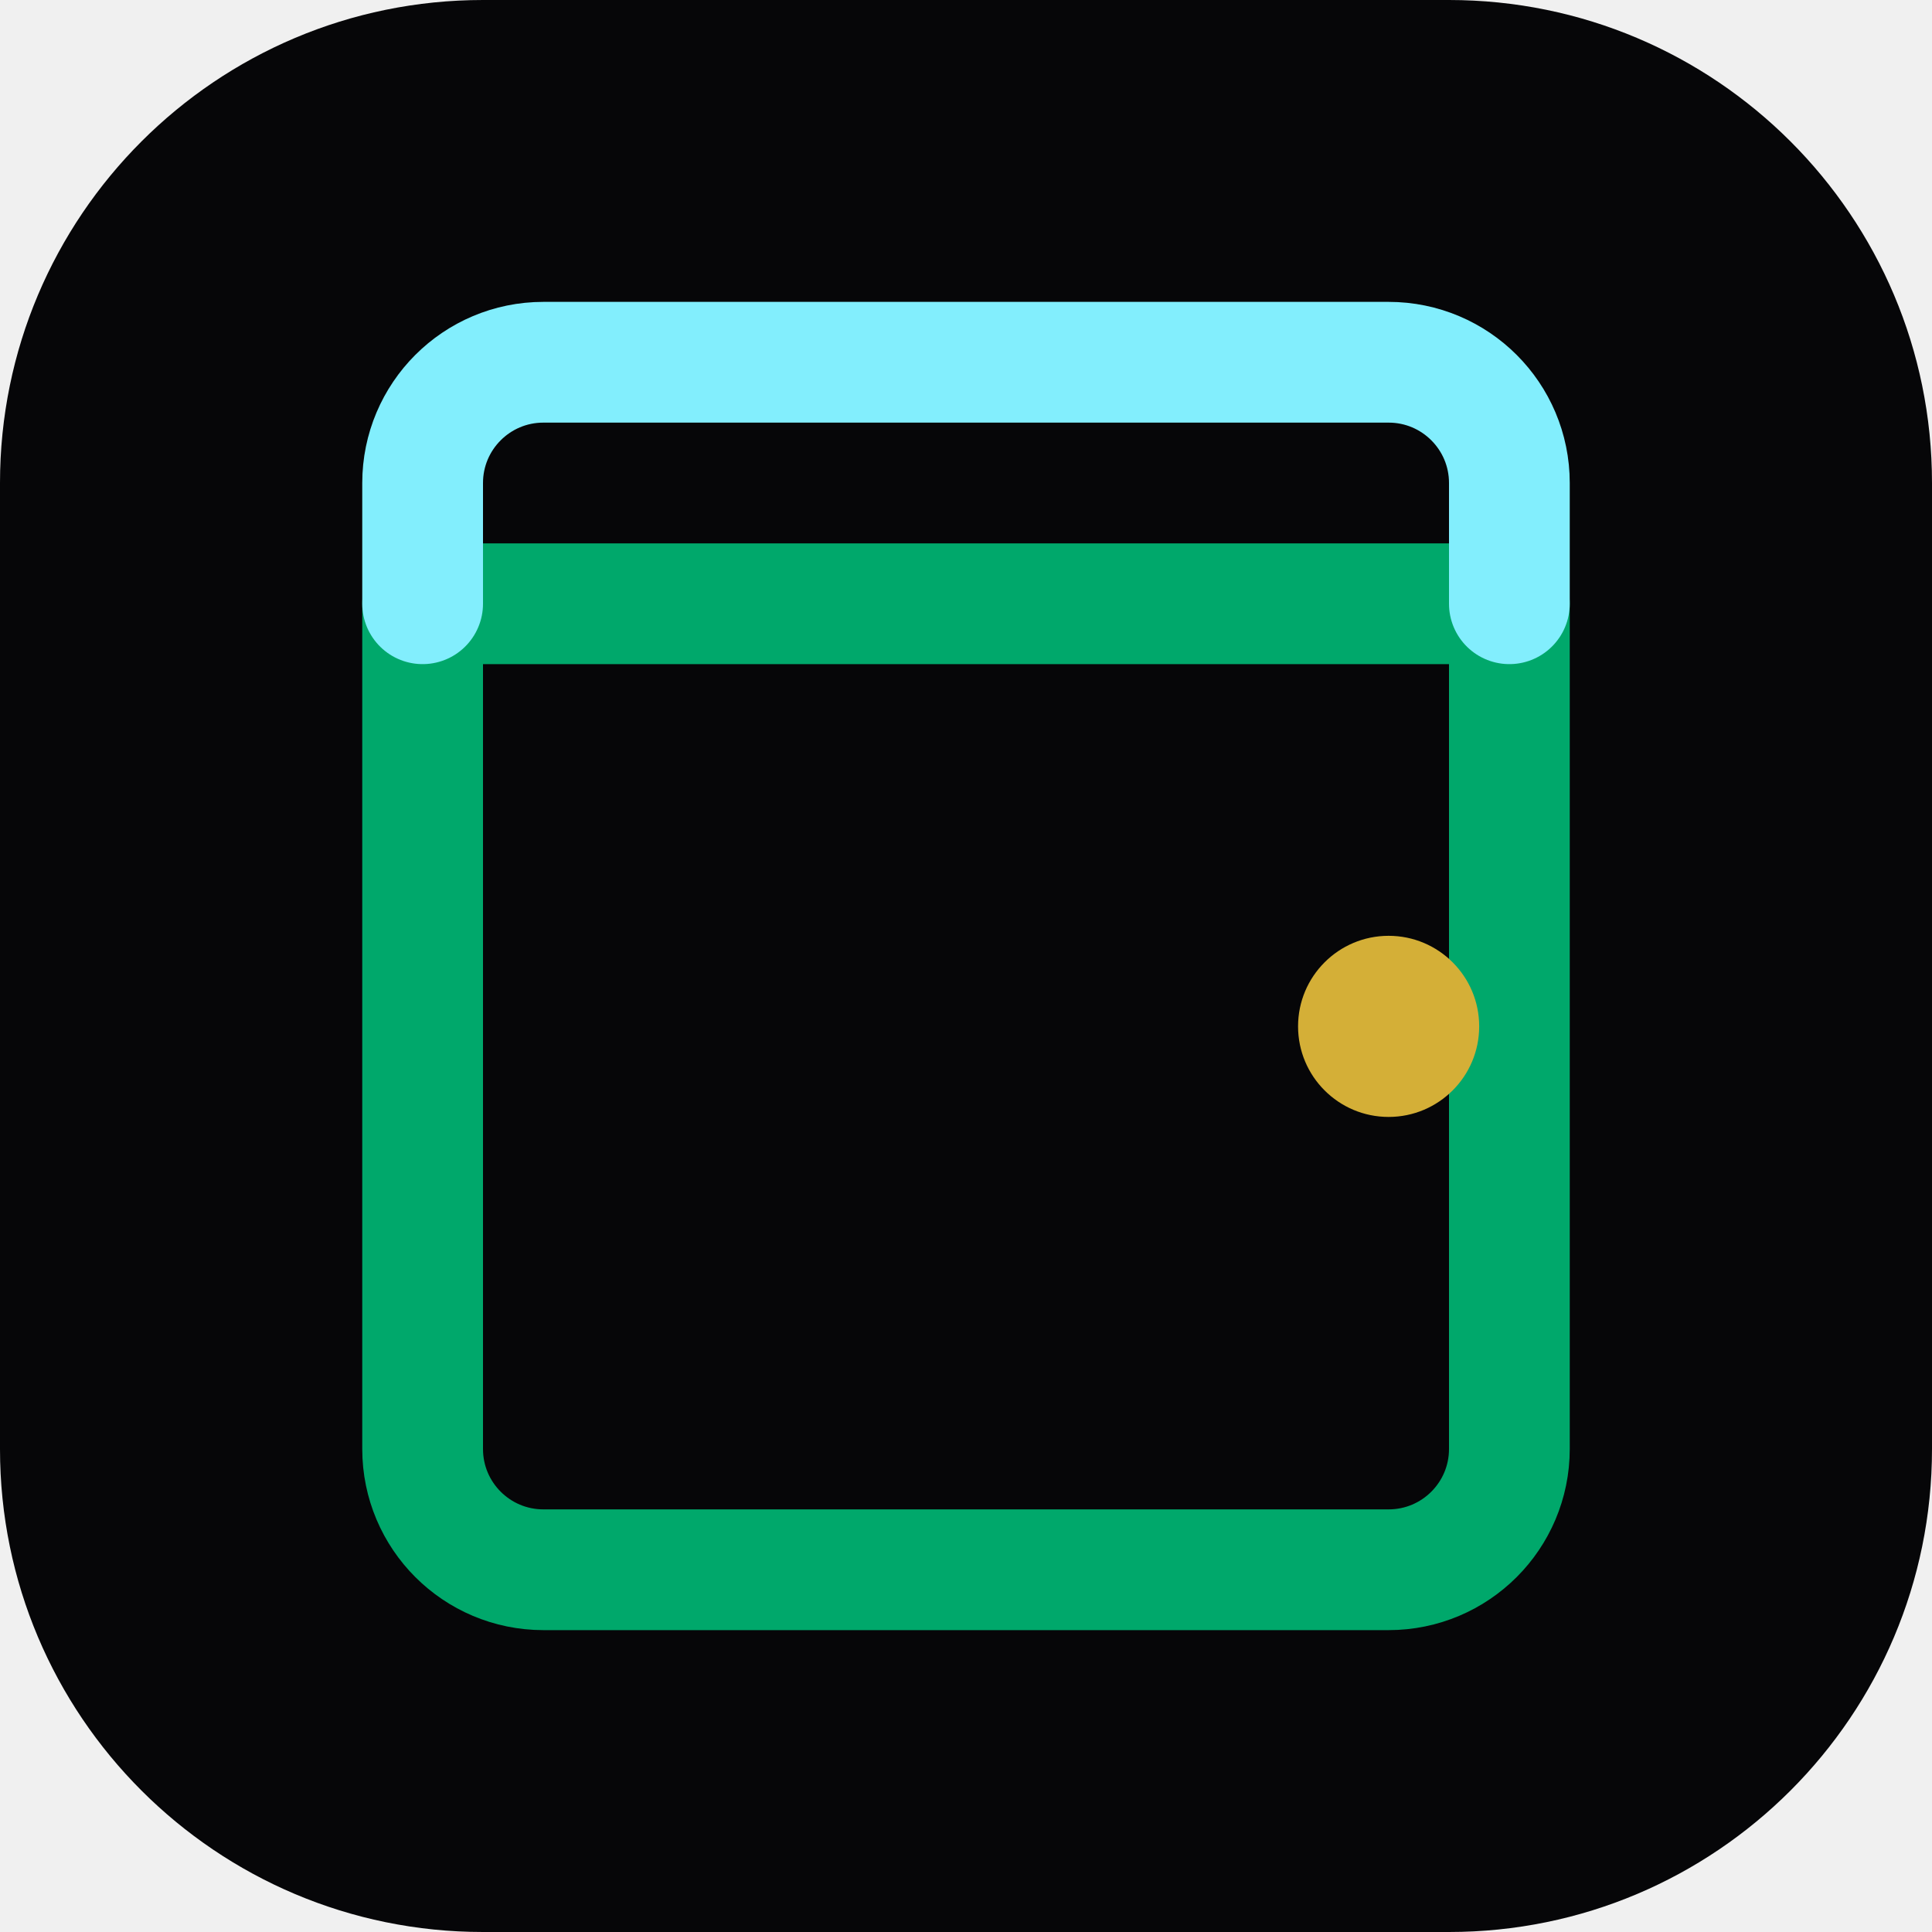
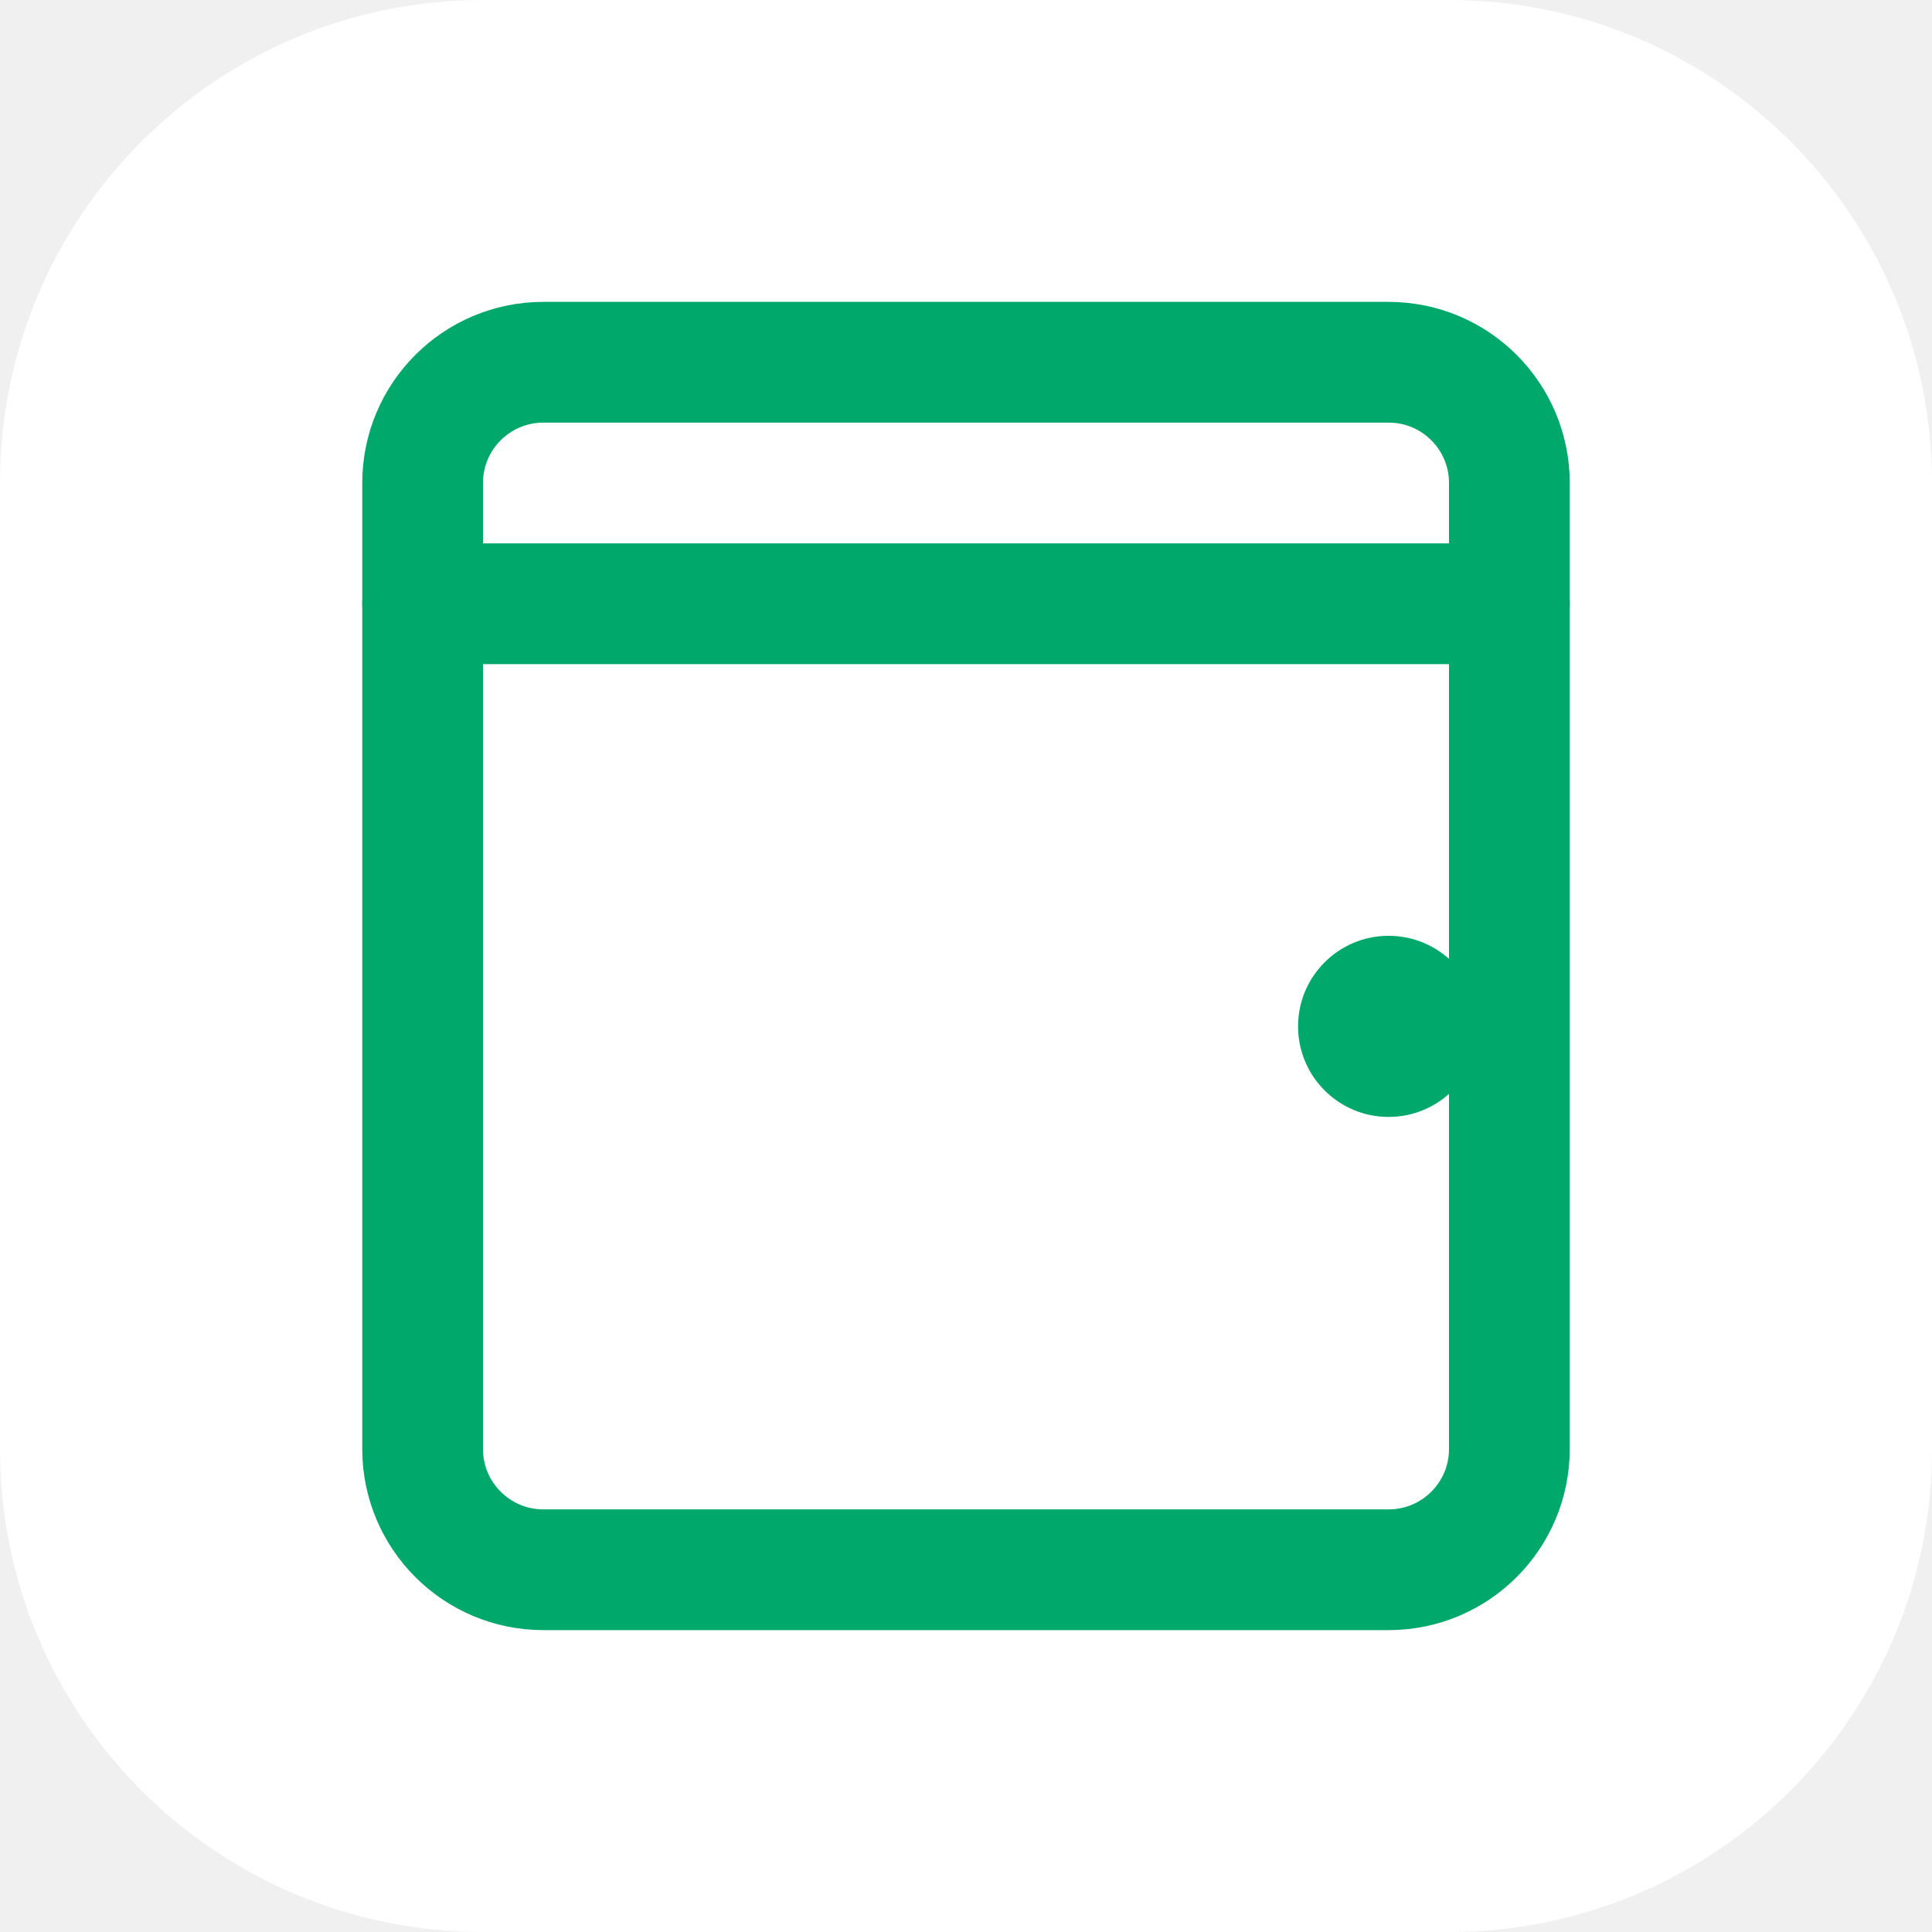
<svg xmlns="http://www.w3.org/2000/svg" viewBox="0 0 512 512">
-   <rect width="512" height="512" rx="128" fill="#060608" />
+   <rect width="512" height="512" rx="128" fill="#ffffff" />
  <path fill="none" stroke="#00A86B" stroke-linecap="round" stroke-linejoin="round" stroke-width="32" d="M112 160h288v224a32 32 0 01-32 32H144a32 32 0 01-32-32V160z" />
-   <path fill="none" stroke="#82EEFD" stroke-linecap="round" stroke-linejoin="round" stroke-width="32" d="M112 160V128a32 32 0 0132-32h224a32 32 0 0132 32v32" />
-   <circle cx="368" cy="272" r="24" fill="#D4AF37" />
+   <path fill="none" stroke="#00A86B" stroke-linecap="round" stroke-linejoin="round" stroke-width="32" d="M112 160V128a32 32 0 0132-32h224a32 32 0 0132 32v32" />
+   <circle cx="368" cy="272" r="24" fill="#00A86B" />
</svg>
